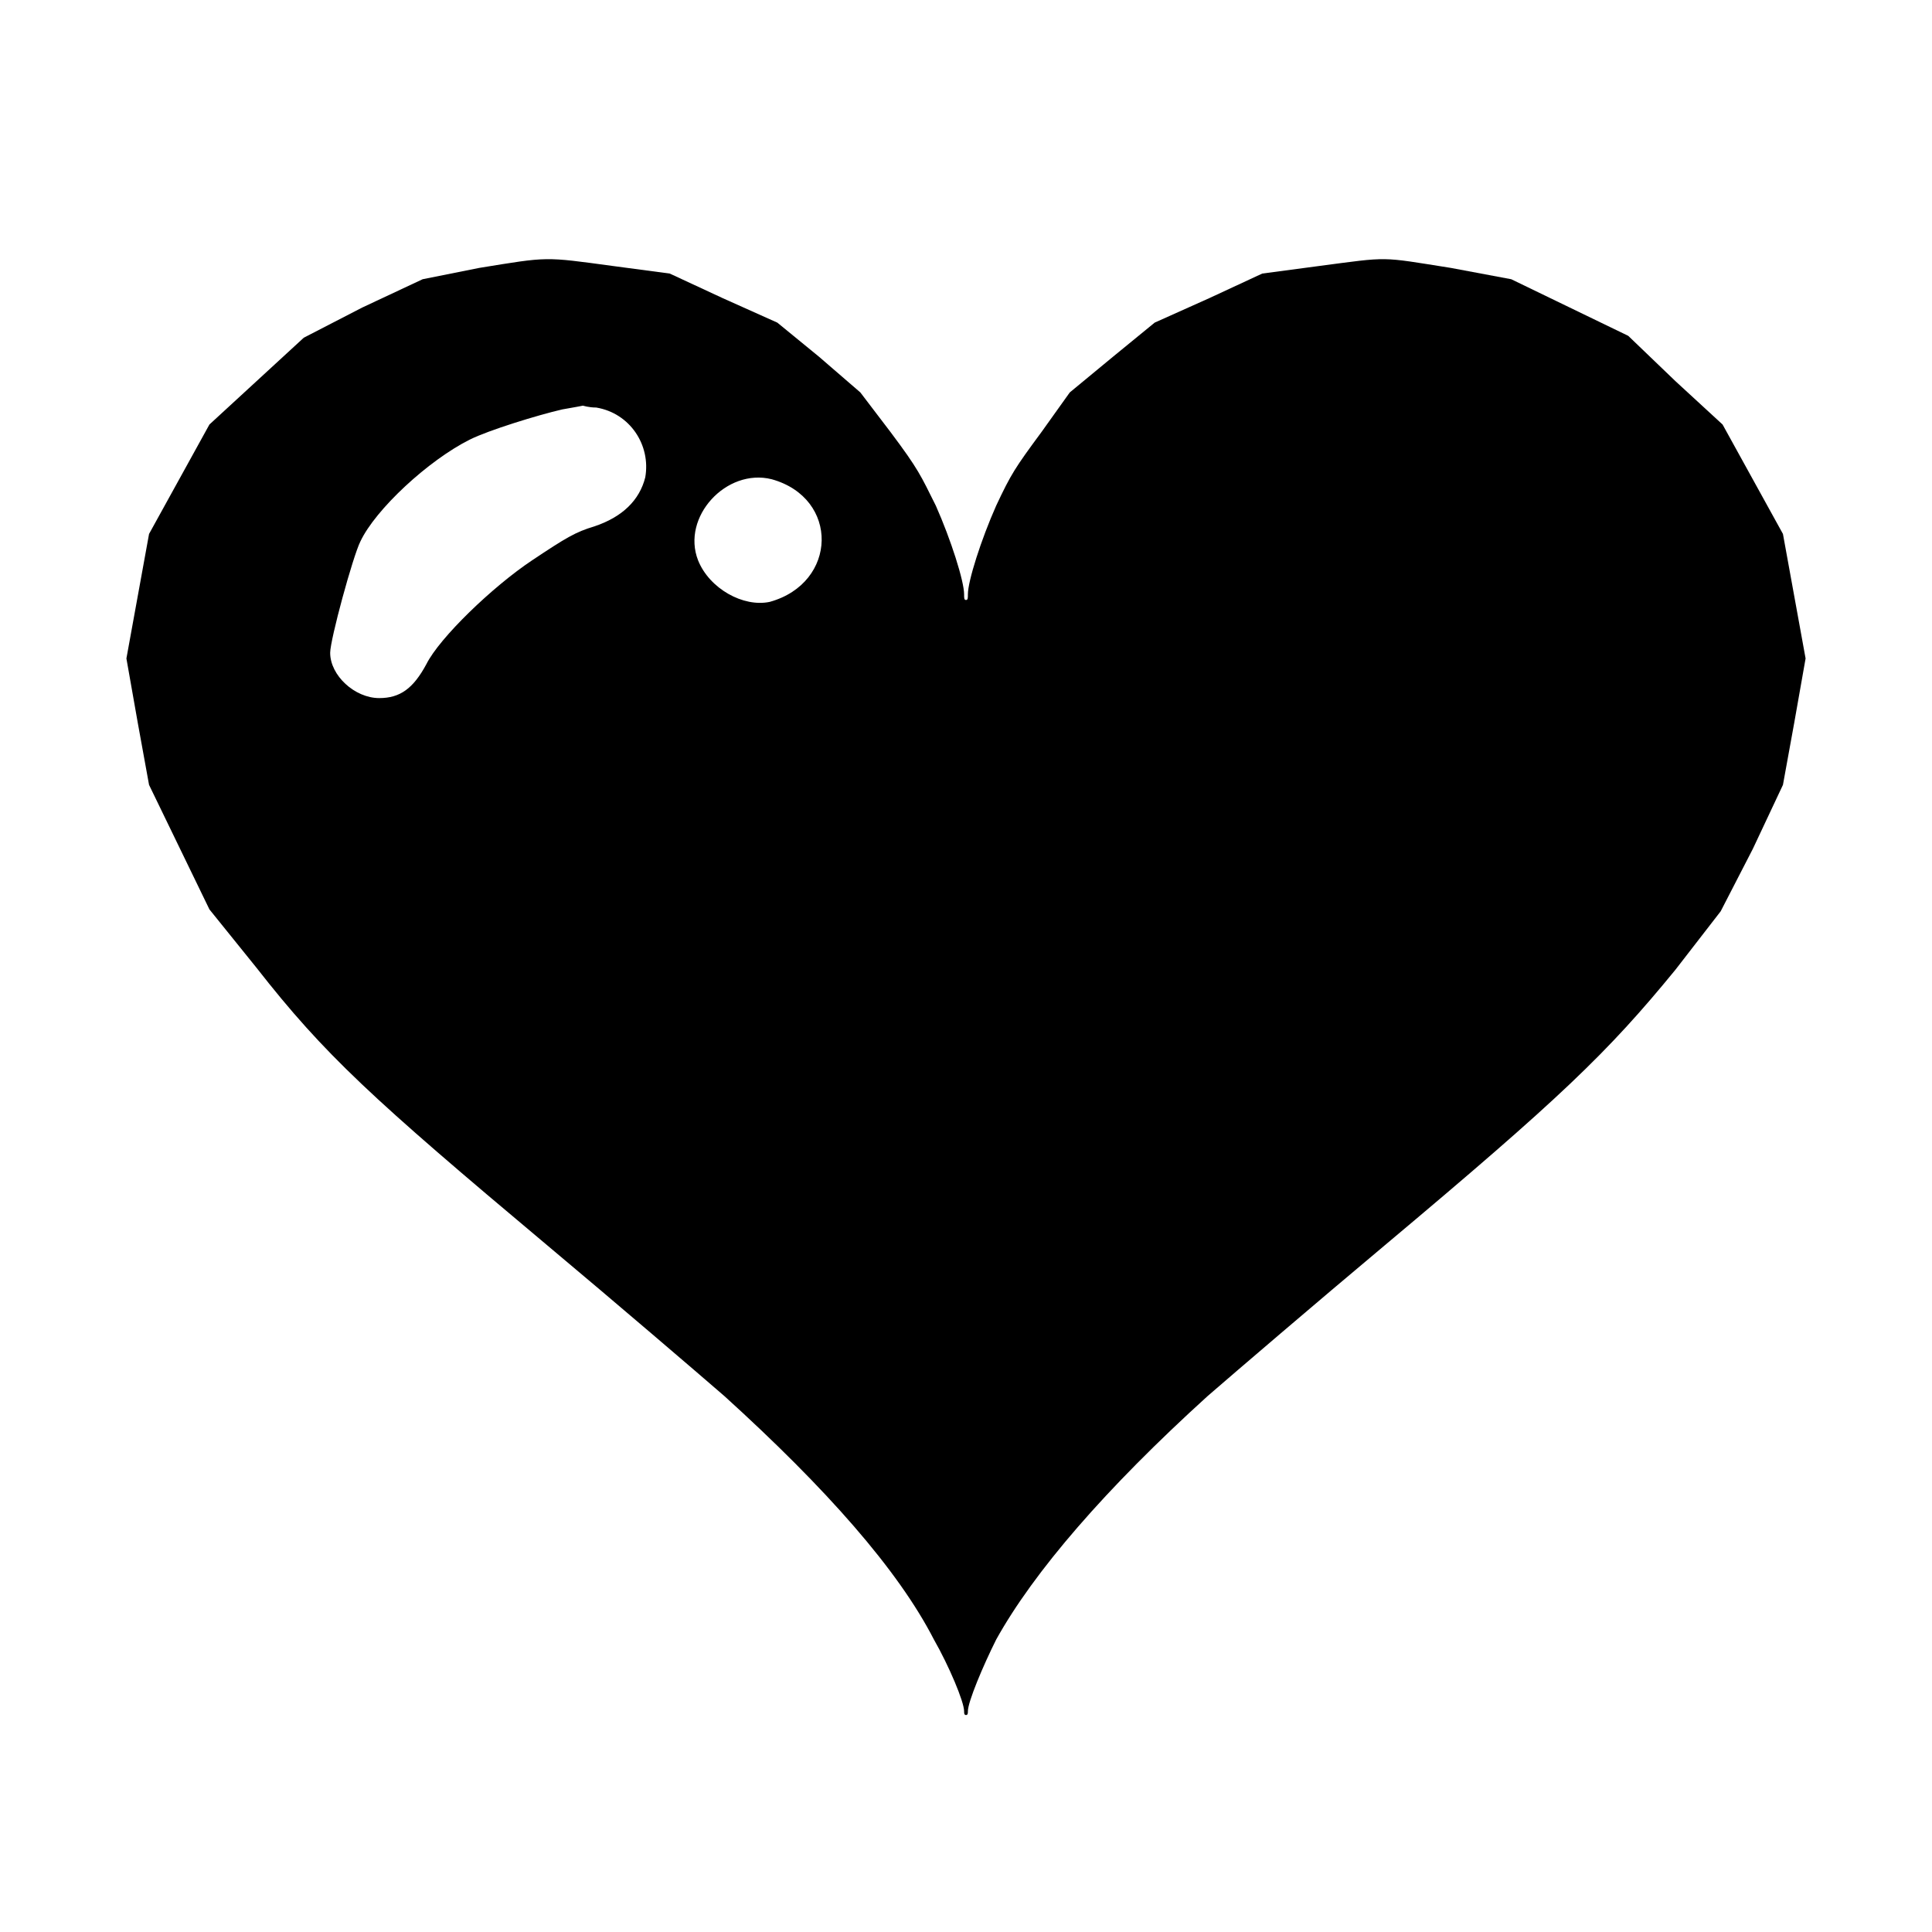
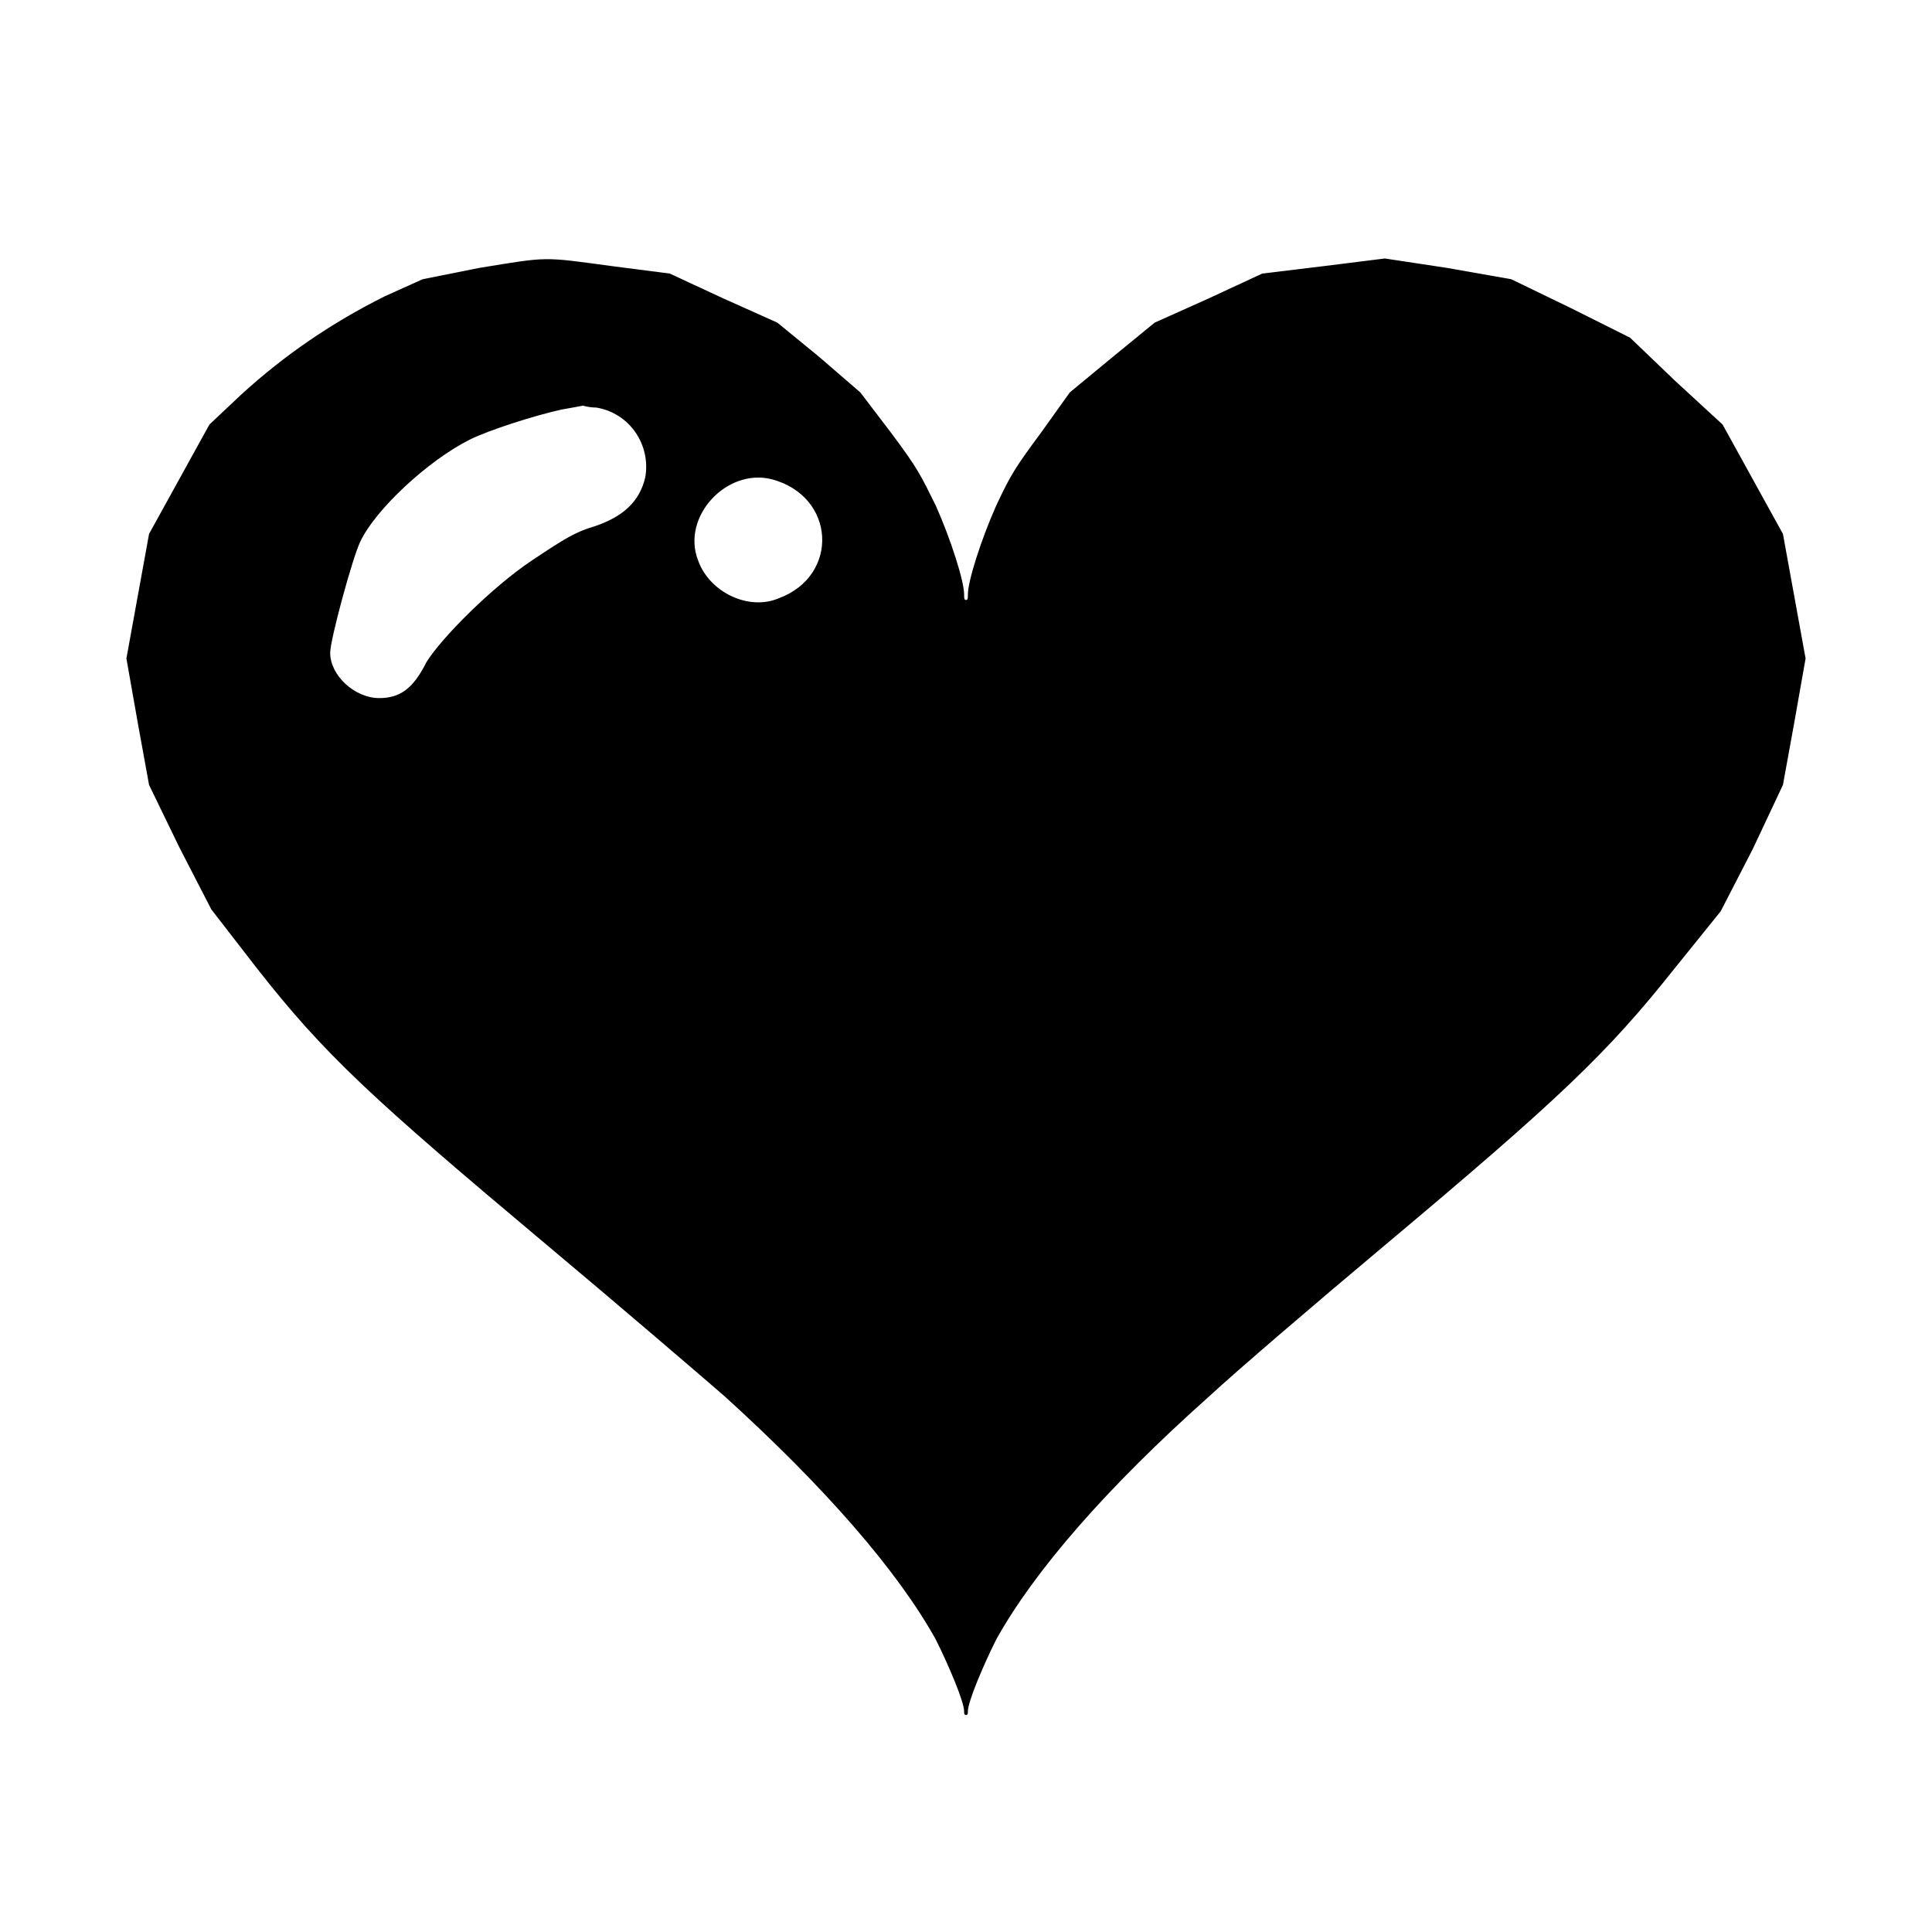
<svg xmlns="http://www.w3.org/2000/svg" version="1.0" width="512" height="512" viewBox="0 0 512 512" preserveAspectRatio="xMidYMid meet">
  <g transform="translate(0,512) scale(0.5,-0.5)" fill="#000000" fill-rule="evenodd" stroke="none">
-     <path d="M254 882 l-30 -6 -32 -15 -31 -16 -25 -23 -25 -23 -16 -29 -16 -29 -6 -33 -6 -33 6 -34 6 -33 16 -33 16 -33 25 -31 c36 -46 61 -69 154 -147 37 -31 79 -67 94 -80 54 -49 92 -92 111 -129 8 -14 16 -33 16 -38 0 -1 0 -2 1 -2 1 0 1 1 1 2 0 5 8 24 15 38 20 36 58 80 112 129 15 13 57 49 94 80 93 78 118 102 154 146 l24 31 17 33 16 34 6 33 6 34 -6 33 -6 33 -16 29 -16 29 -25 23 -25 24 -31 15 -31 15 -32 6 c-38 6 -32 6 -70 1 l-30 -4 -28 -13 -29 -13 -22 -18 -23 -19 -15 -21 c-14 -19 -16 -22 -24 -39 -8 -18 -15 -40 -15 -47 0 -2 0 -3 -1 -3 -1 0 -1 1 -1 3 0 7 -7 29 -15 47 -8 16 -9 19 -24 39 l-16 21 -22 19 -22 18 -29 13 -28 13 -30 4 c-37 5 -34 5 -71 -1z m62 -74 c18 -3 29 -20 26 -37 -3 -12 -12 -21 -27 -26 -10 -3 -15 -6 -33 -18 -21 -14 -49 -41 -56 -55 -7 -13 -14 -18 -25 -18 -13 0 -26 12 -26 24 0 7 12 51 16 59 8 17 36 43 58 54 10 5 36 13 49 16 6 1 11 2 11 2 0 0 3 -1 7 -1z m93 -38 c36 -10 35 -55 -1 -65 -14 -3 -32 7 -38 22 -9 23 15 49 39 43z" />
+     <path d="M254 882 l-30 -6 -20 -9 c-28 -14 -53 -31 -76 -52 l-17 -16 -16 -29 -16 -29 -6 -33 -6 -33 6 -34 6 -33 16 -33 17 -33 24 -31 c36 -46 61 -69 154 -147 37 -31 79 -67 94 -80 54 -49 92 -93 112 -129 7 -14 15 -33 15 -38 0 -1 0 -2 1 -2 1 0 1 1 1 2 0 5 8 24 15 38 20 36 58 80 113 129 14 13 56 49 93 80 93 78 118 102 153 146 l25 31 17 33 16 34 6 33 6 34 -6 33 -6 33 -16 29 -16 29 -25 23 -24 23 -32 16 -31 15 -34 6 -33 5 -32 -4 -33 -4 -28 -13 -29 -13 -22 -18 -23 -19 -15 -21 c-14 -19 -16 -22 -24 -39 -8 -18 -15 -40 -15 -47 0 -2 0 -3 -1 -3 -1 0 -1 1 -1 3 0 7 -7 29 -15 47 -8 16 -9 19 -24 39 l-16 21 -22 19 -22 18 -29 13 -28 13 -31 4 c-37 5 -33 5 -70 -1z m62 -74 c18 -3 29 -20 26 -37 -3 -13 -12 -21 -27 -26 -10 -3 -15 -6 -33 -18 -21 -14 -48 -41 -56 -54 -7 -14 -14 -19 -25 -19 -13 0 -26 12 -26 24 0 7 12 51 16 59 8 17 36 43 58 54 10 5 35 13 49 16 6 1 11 2 11 2 0 0 3 -1 7 -1z m93 -38 c34 -9 36 -51 4 -63 -16 -7 -37 3 -43 20 -9 23 15 49 39 43z" />
  </g>
</svg>
